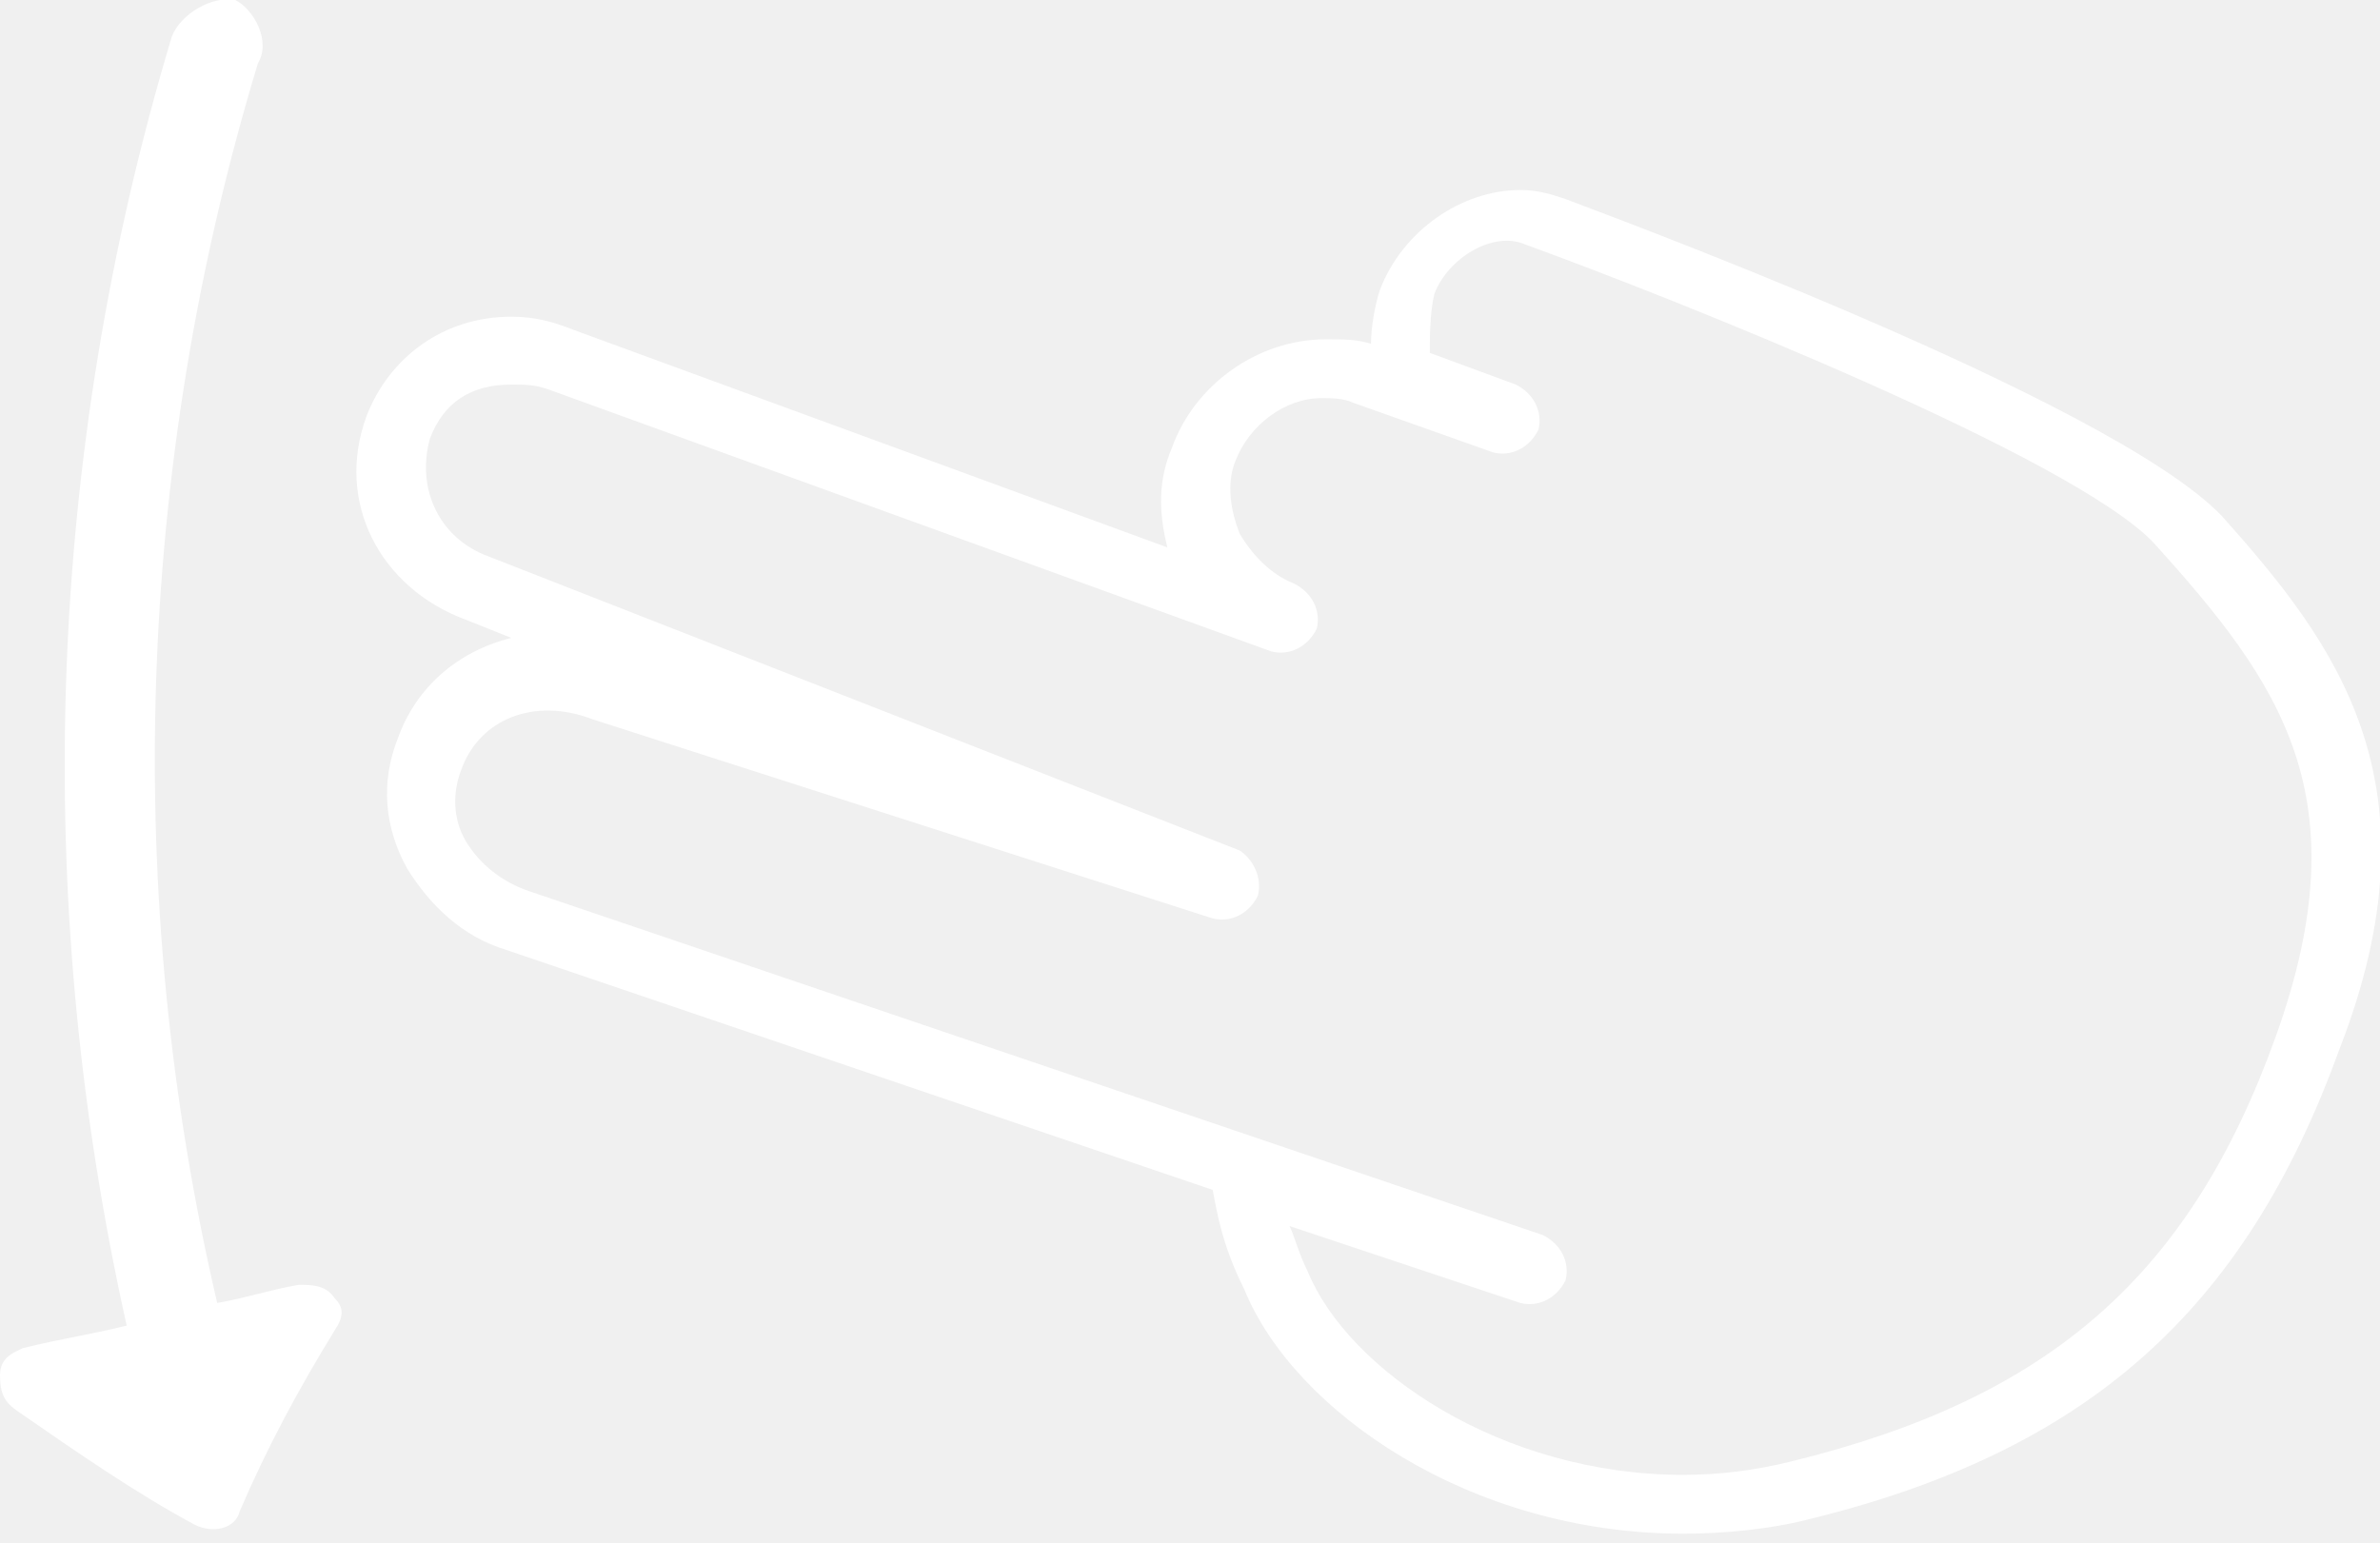
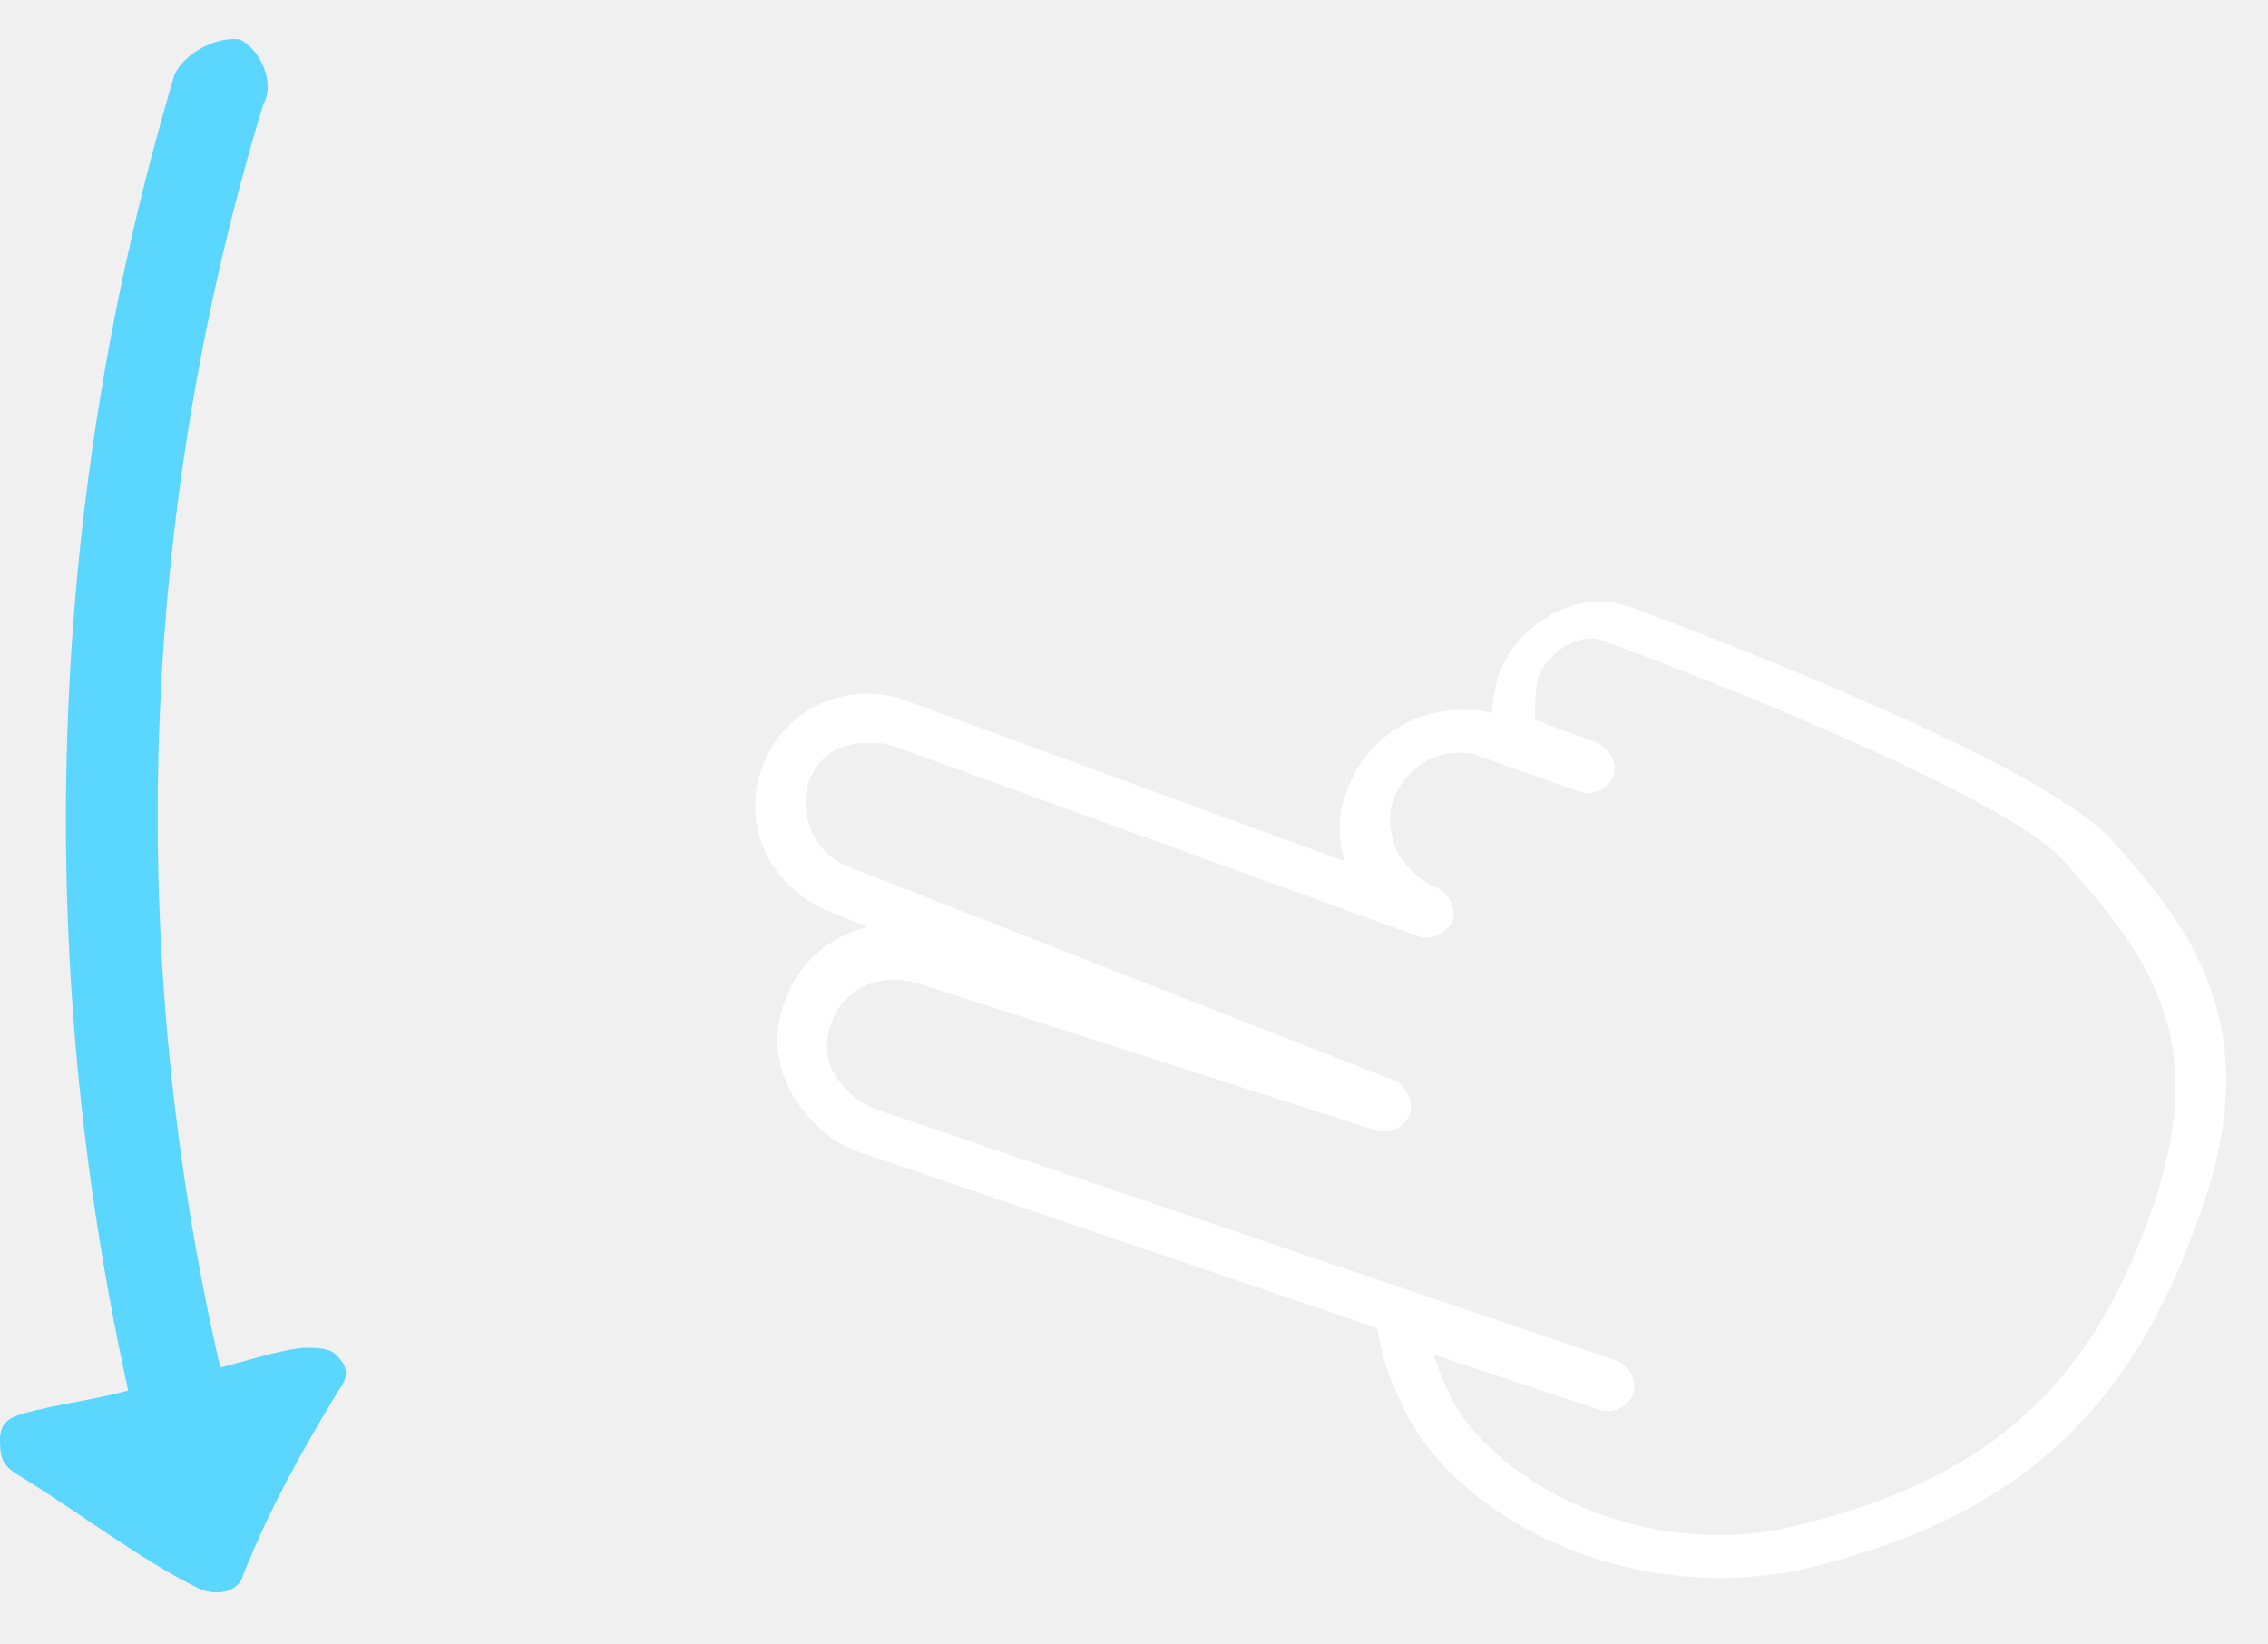
- <svg xmlns="http://www.w3.org/2000/svg" version="1.1" id="Layer_1" x="0px" y="0px" viewBox="0 0 52.6 34.1" enable-background="new 0 0 52.6 34.1" xml:space="preserve">
-   <path fill="#FFFFFF" d="M49.1,11.4c-2.5-2.6-14-6.8-14.5-7c-0.3-0.1-0.6-0.2-1-0.2c-1.3,0-2.6,0.9-3.1,2.2c-0.1,0.3-0.2,0.8-0.2,1.2  c-0.3-0.1-0.6-0.1-1-0.1c-1.5,0-2.9,1-3.4,2.4c-0.3,0.7-0.3,1.4-0.1,2.2L12.7,7.3C12.2,7.1,11.8,7,11.3,7C9.8,7,8.6,7.9,8.1,9.2  c-0.7,1.9,0.3,3.8,2.2,4.5l1,0.4c-1.2,0.3-2.1,1.1-2.5,2.2c-0.4,1-0.3,2,0.2,2.9c0.5,0.8,1.2,1.5,2.2,1.8l15.6,5.3  c0.1,0.5,0.2,1.2,0.7,2.2c1.1,2.7,5,5.4,9.7,5.4c0.9,0,1.9-0.1,2.7-0.3c6.2-1.5,9.7-4.6,11.8-10.4C54,17.3,51.6,14.2,49.1,11.4z   M50.3,22.9c-1.9,5.3-5,8-10.7,9.4c-0.8,0.2-1.6,0.3-2.4,0.3c-4,0-7.4-2.3-8.3-4.5c-0.2-0.4-0.3-0.8-0.4-1l5.1,1.7l0,0  c0.4,0.1,0.8-0.1,1-0.5c0.1-0.4-0.1-0.8-0.5-1l-22.4-7.6c-0.6-0.2-1.1-0.6-1.4-1.1c-0.3-0.5-0.3-1.1-0.1-1.6  c0.4-1.1,1.6-1.6,2.9-1.1l13.7,4.4c0.4,0.1,0.8-0.1,1-0.5c0.1-0.4-0.1-0.8-0.4-1l-16.6-6.5c-1.1-0.4-1.6-1.5-1.3-2.6  c0.3-0.8,0.9-1.2,1.8-1.2c0.3,0,0.5,0,0.8,0.1l16,5.8c0,0,0,0,0,0c0.4,0.1,0.8-0.1,1-0.5c0.1-0.4-0.1-0.8-0.5-1  c-0.5-0.2-0.9-0.6-1.2-1.1c-0.2-0.5-0.3-1.1-0.1-1.6c0.3-0.8,1.1-1.4,1.9-1.4c0.2,0,0.5,0,0.7,0.1l3.1,1.1c0.4,0.1,0.8-0.1,1-0.5  c0.1-0.4-0.1-0.8-0.5-1l-1.9-0.7c0-0.3,0-0.9,0.1-1.3c0.3-0.8,1.3-1.4,2-1.1c3.3,1.2,12.1,4.7,13.9,6.6  C50.4,15.1,52.2,17.6,50.3,22.9z" />
-   <path fill="#FFFFFF" d="M6.6,28.4c-0.6,0.1-1.2,0.3-1.8,0.4c-2.1-9-1.8-18.5,0.9-27.4C6,0.9,5.6,0.2,5.2,0C4.7-0.1,4,0.3,3.8,0.8  c-2.8,9.3-3.1,19.1-1,28.5c-0.8,0.2-1.5,0.3-2.3,0.5C0.3,29.9,0,30,0,30.4c0,0.4,0.1,0.6,0.4,0.8c1.3,0.9,2.6,1.8,3.9,2.5  c0.4,0.2,0.9,0.1,1-0.3c0.6-1.4,1.3-2.7,2.1-4c0.2-0.3,0.2-0.5,0-0.7C7.2,28.4,6.9,28.4,6.6,28.4z" />
+ <svg xmlns="http://www.w3.org/2000/svg" version="1.1" id="Layer_1" x="0px" y="0px" viewBox="0 0 69 50" style="enable-background:new 0 0 69 50;" xml:space="preserve">
+   <style type="text/css">
+ 	.st0{fill:#FFFFFF;}
+ 	.st1{fill:#5AD6FF;}
+ </style>
+   <path class="st0 fingers" d="M64.2,25.5c-2.5-2.6-14-6.8-14.5-7c-0.3-0.1-0.6-0.2-1-0.2c-1.3,0-2.6,0.9-3.1,2.2c-0.1,0.3-0.2,0.8-0.2,1.2  c-0.3-0.1-0.6-0.1-1-0.1c-1.5,0-2.9,1-3.4,2.4c-0.3,0.7-0.3,1.4-0.1,2.2l-13.1-4.8c-0.5-0.2-0.9-0.3-1.4-0.3c-1.5,0-2.7,0.9-3.2,2.2  c-0.7,1.9,0.3,3.8,2.2,4.5l1,0.4c-1.2,0.3-2.1,1.1-2.5,2.2c-0.4,1-0.3,2,0.2,2.9c0.5,0.8,1.2,1.5,2.2,1.8l15.6,5.3  c0.1,0.5,0.2,1.2,0.7,2.2c1.1,2.7,5,5.4,9.7,5.4c0.9,0,1.9-0.1,2.7-0.3c6.2-1.5,9.7-4.6,11.8-10.4C69.1,31.3,66.7,28.3,64.2,25.5z   M65.4,37c-1.9,5.3-5,8-10.7,9.4c-0.8,0.2-1.6,0.3-2.4,0.3c-4,0-7.4-2.3-8.3-4.5c-0.2-0.4-0.3-0.8-0.4-1l5.1,1.7l0,0  c0.4,0.1,0.8-0.1,1-0.5c0.1-0.4-0.1-0.8-0.5-1l-22.4-7.6c-0.6-0.2-1.1-0.6-1.4-1.1s-0.3-1.1-0.1-1.6c0.4-1.1,1.6-1.6,2.9-1.1  l13.7,4.4c0.4,0.1,0.8-0.1,1-0.5c0.1-0.4-0.1-0.8-0.4-1l-16.6-6.5c-1.1-0.4-1.6-1.5-1.3-2.6c0.3-0.8,0.9-1.2,1.8-1.2  c0.3,0,0.5,0,0.8,0.1l16,5.8l0,0c0.4,0.1,0.8-0.1,1-0.5c0.1-0.4-0.1-0.8-0.5-1c-0.5-0.2-0.9-0.6-1.2-1.1c-0.2-0.5-0.3-1.1-0.1-1.6  c0.3-0.8,1.1-1.4,1.9-1.4c0.2,0,0.5,0,0.7,0.1l3.1,1.1c0.4,0.1,0.8-0.1,1-0.5c0.1-0.4-0.1-0.8-0.5-1l-1.9-0.7c0-0.3,0-0.9,0.1-1.3  c0.3-0.8,1.3-1.4,2-1.1c3.3,1.2,12.1,4.7,13.9,6.6C65.5,29.2,67.3,31.7,65.4,37z" />
+   <path class="st1" d="M9.2,41c-0.8,0.1-1.7,0.4-2.5,0.6C3.8,29,4.2,15.7,8,3.2c0.4-0.7-0.1-1.7-0.7-2c-0.7-0.1-1.7,0.4-2,1.1  C1.4,15.4,1,29.1,3.9,42.3c-1.1,0.3-2.1,0.4-3.2,0.7C0.4,43.1,0,43.2,0,43.8c0,0.6,0.1,0.8,0.6,1.1C2.4,46,4.2,47.4,6,48.3  c0.6,0.3,1.3,0.1,1.4-0.4c0.8-2,1.8-3.8,2.9-5.6c0.3-0.4,0.3-0.7,0-1C10.1,41,9.7,41,9.2,41z" />
</svg>
